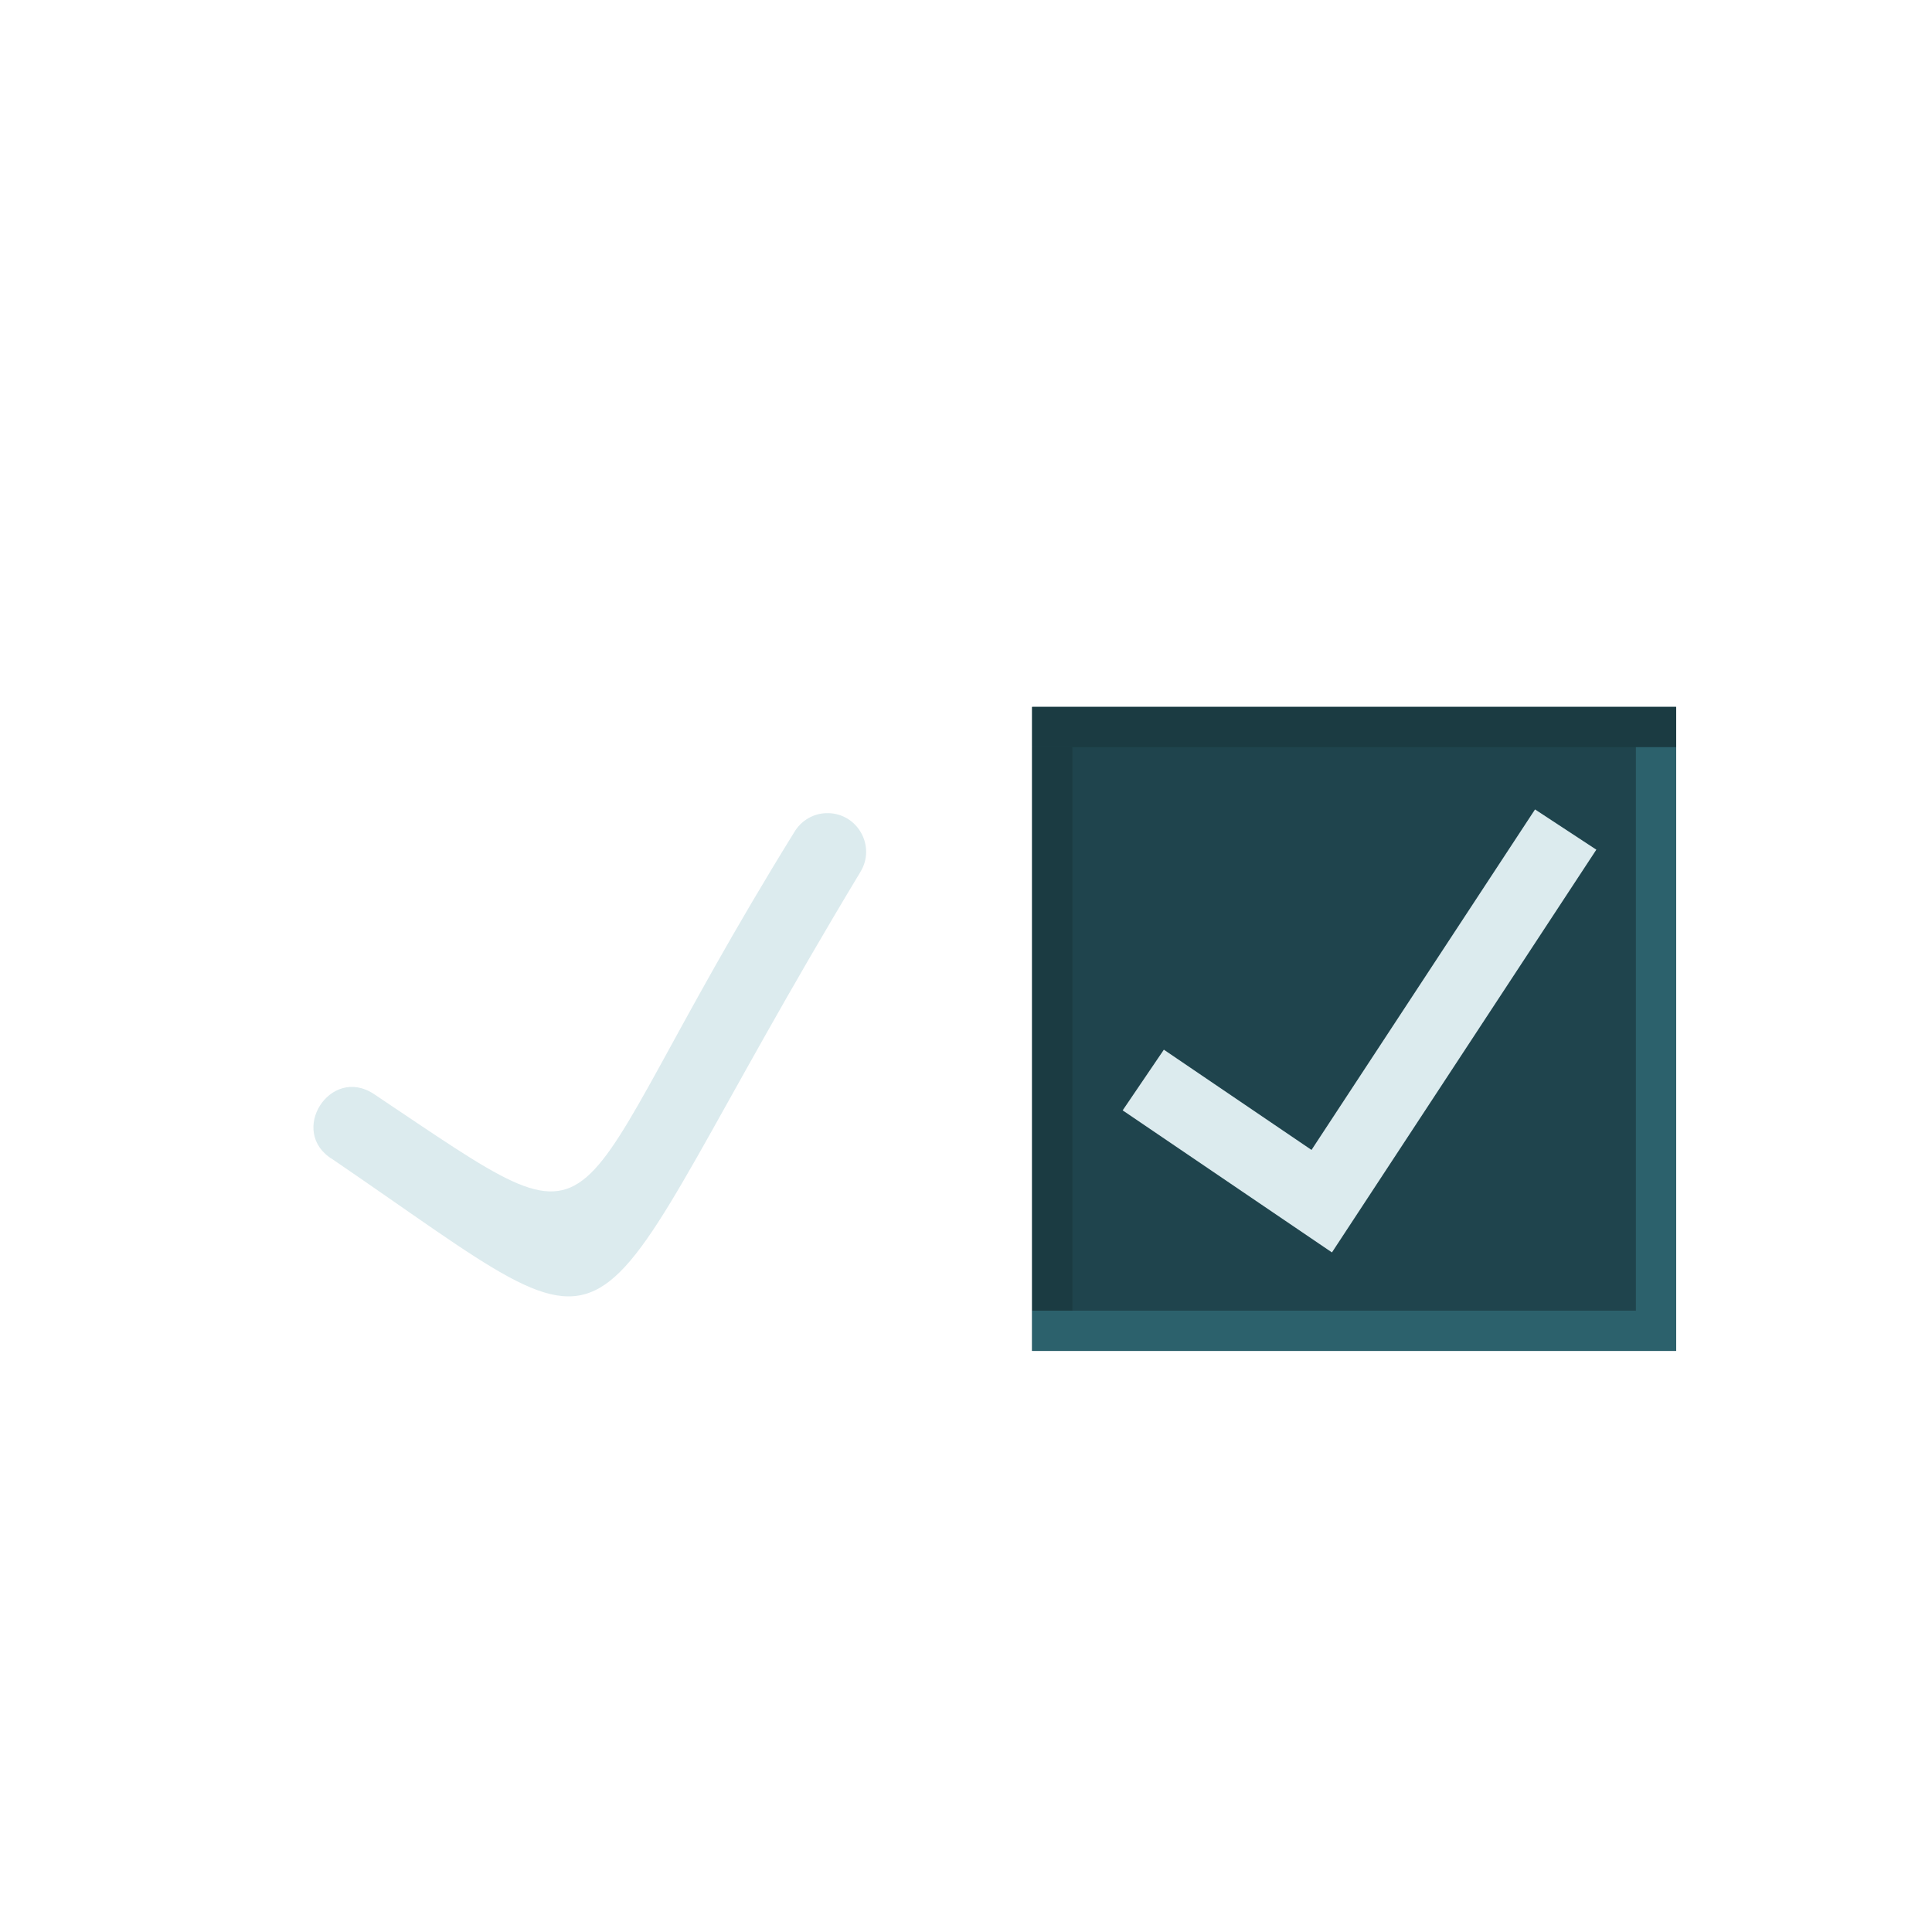
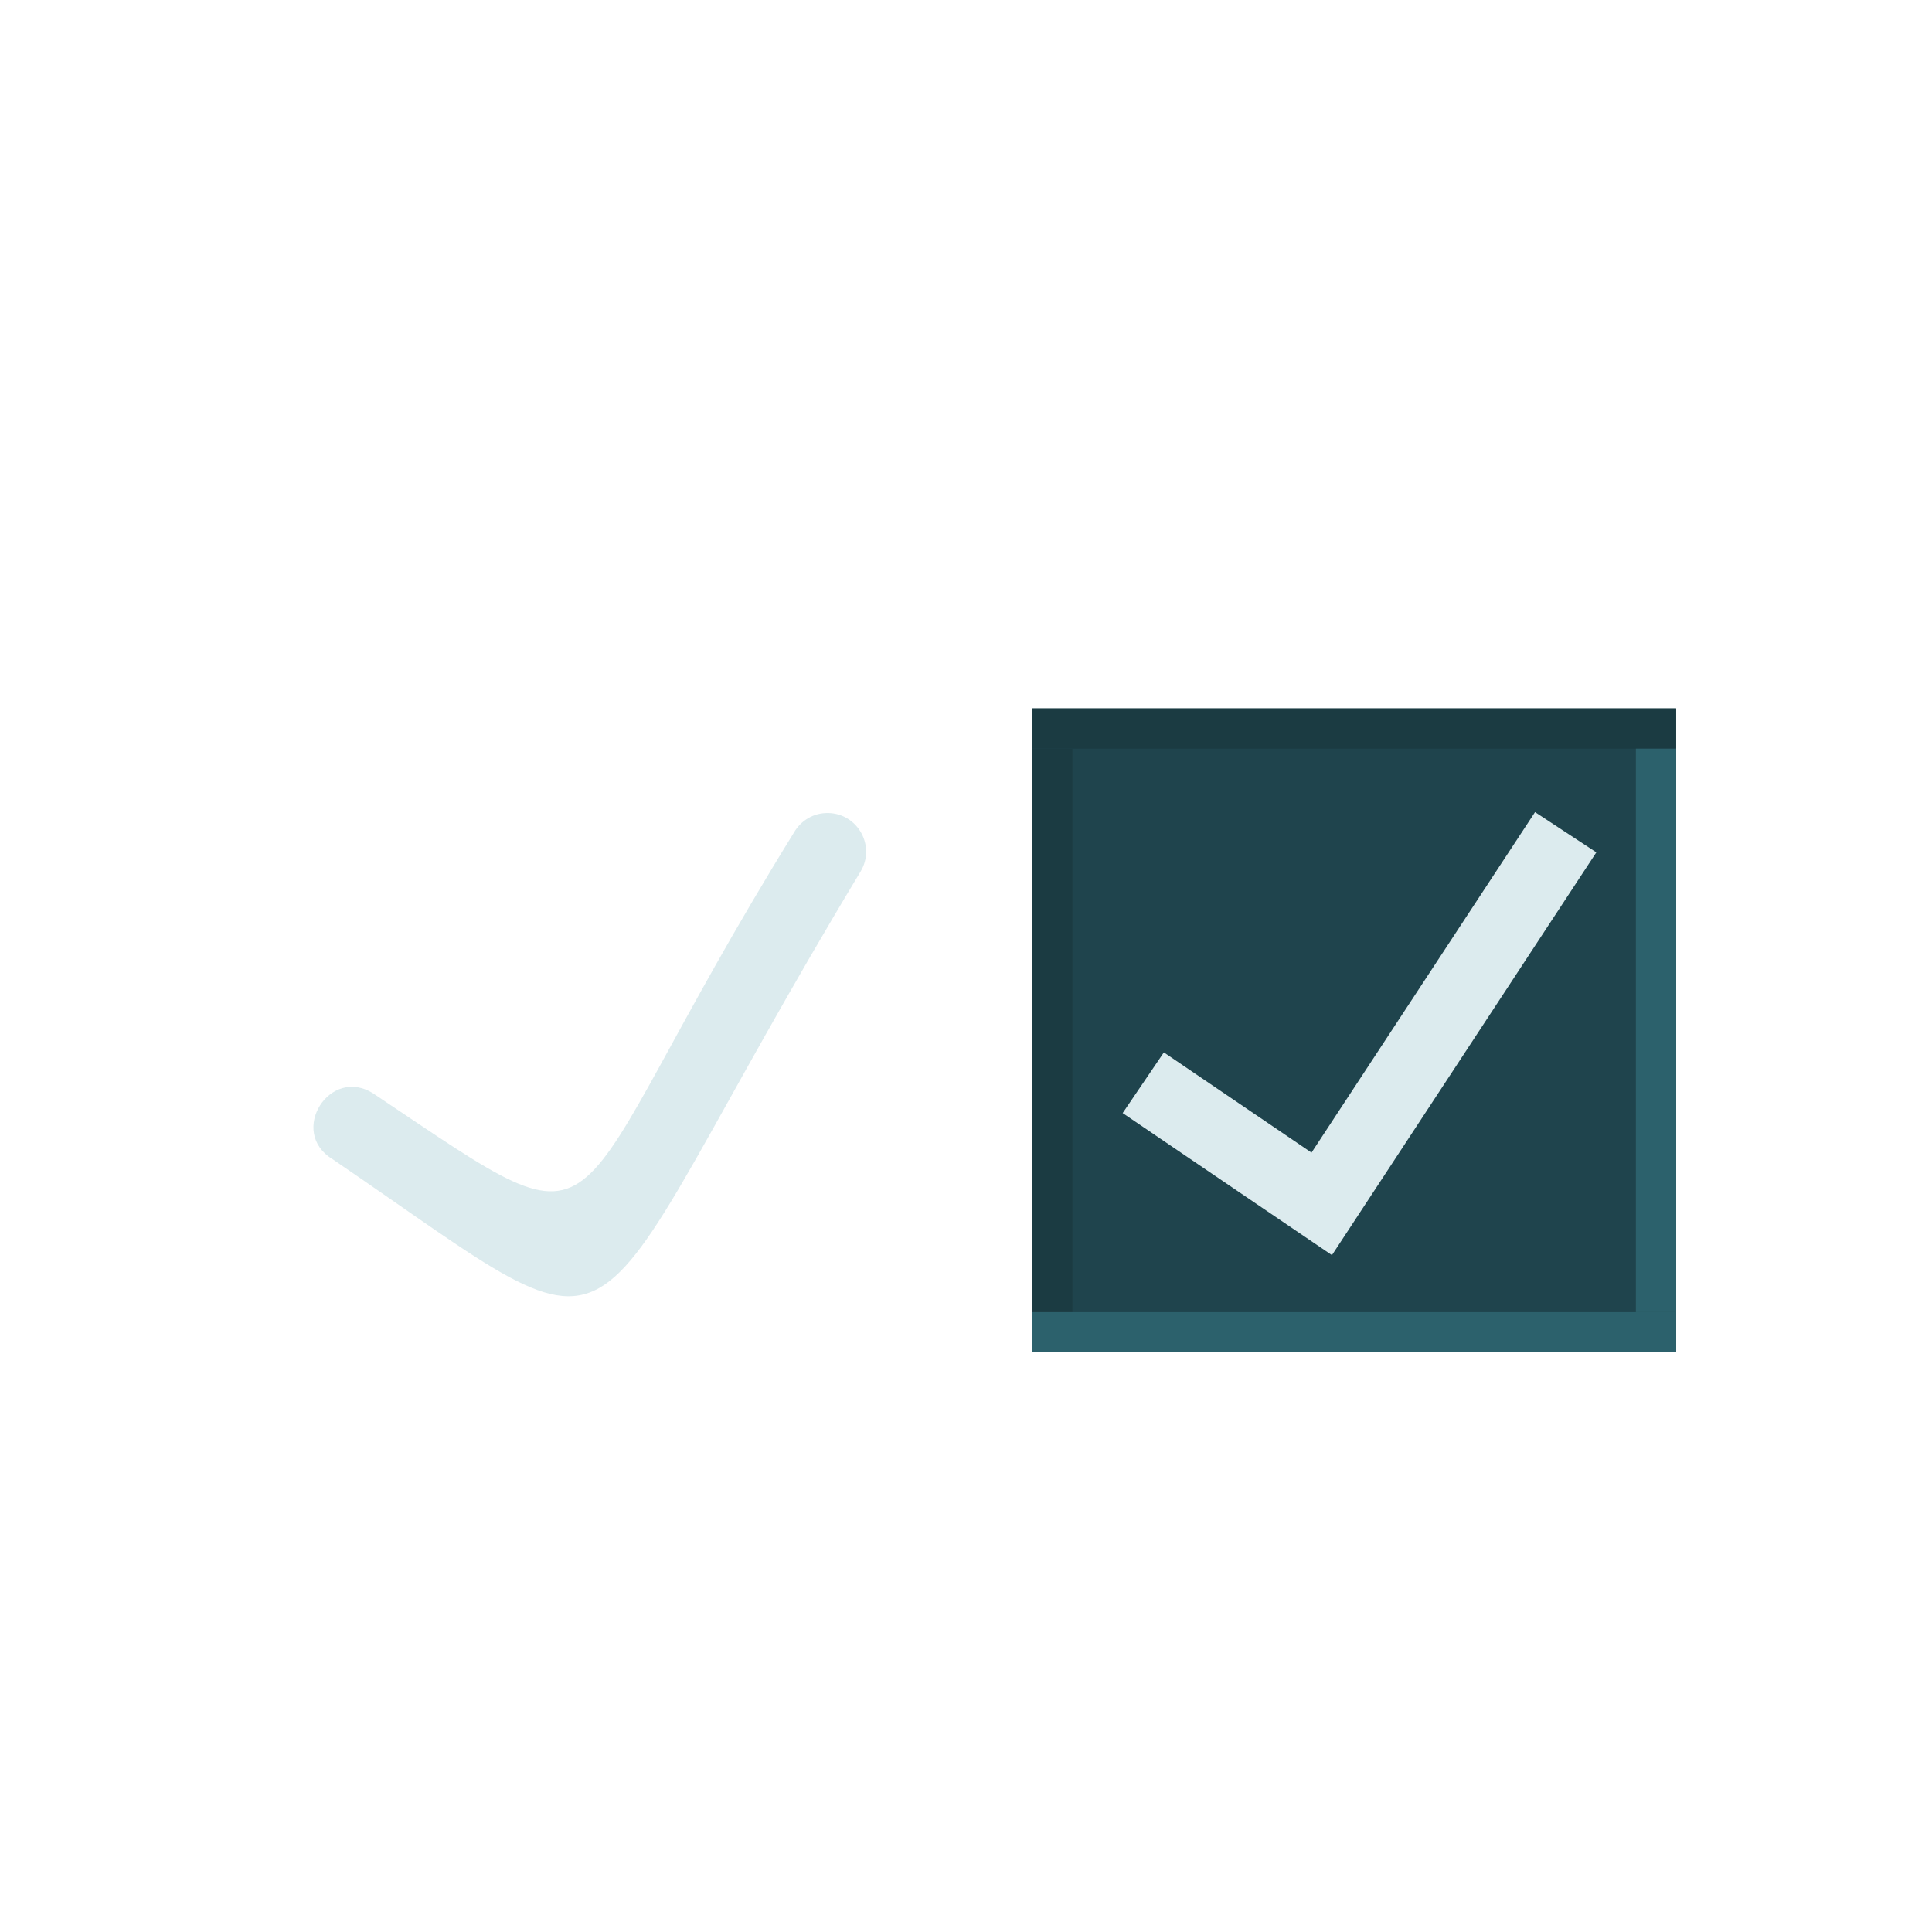
- <svg xmlns="http://www.w3.org/2000/svg" width="48" height="48" viewBox="0 0 48 48" version="1.1" id="svg837">
-   <defs id="defs831" />
-   <g id="layer1" transform="translate(0,-1074.52)">
-     <path style="color:#000000;font-style:normal;font-variant:normal;font-weight:normal;font-stretch:normal;font-size:medium;line-height:normal;font-family:sans-serif;font-variant-ligatures:normal;font-variant-position:normal;font-variant-caps:normal;font-variant-numeric:normal;font-variant-alternates:normal;font-feature-settings:normal;text-indent:0;text-align:start;text-decoration:none;text-decoration-line:none;text-decoration-style:solid;text-decoration-color:#000000;letter-spacing:normal;word-spacing:normal;text-transform:none;writing-mode:lr-tb;direction:ltr;text-orientation:mixed;dominant-baseline:auto;baseline-shift:baseline;text-anchor:start;white-space:normal;shape-padding:0;clip-rule:nonzero;display:inline;overflow:visible;visibility:visible;opacity:1;isolation:auto;mix-blend-mode:normal;color-interpolation:sRGB;color-interpolation-filters:linearRGB;solid-color:#000000;solid-opacity:1;vector-effect:none;fill:#dcebee;fill-opacity:1;fill-rule:nonzero;stroke:none;stroke-width:1.92;stroke-linecap:round;stroke-linejoin:miter;stroke-miterlimit:4;stroke-dasharray:none;stroke-dashoffset:0;stroke-opacity:1;color-rendering:auto;image-rendering:auto;shape-rendering:auto;text-rendering:auto;enable-background:accumulate" d="m 20.576,1094.723 c -0.35,-0.01 -0.676,0.18 -0.85,0.484 -6.136,9.924 -4.115,10.718 -10.436,6.494 -1.09,-0.721 -2.144,0.948 -1.025,1.623 8.01,5.458 5.661,5.215 13.113,-7.143 0.385,-0.633 -0.062,-1.445 -0.803,-1.459 z" id="path1414" />
+ <svg xmlns="http://www.w3.org/2000/svg" id="svg837" width="48" height="48" version="1.1" viewBox="0 0 48 48">
+   <g id="layer1" transform="translate(0 -1074.5)">
+     <path id="path1414" d="m20.576 1094.7c-0.35-0.01-0.676 0.18-0.85 0.484-6.136 9.924-4.115 10.718-10.436 6.494-1.09-0.721-2.144 0.948-1.025 1.623 8.01 5.458 5.662 5.215 13.113-7.143 0.385-0.633-0.062-1.445-0.803-1.459z" color="#000000" color-rendering="auto" dominant-baseline="auto" fill="#dcebee" image-rendering="auto" shape-rendering="auto" solid-color="#000000" style="font-feature-settings:normal;font-variant-alternates:normal;font-variant-caps:normal;font-variant-ligatures:normal;font-variant-numeric:normal;font-variant-position:normal;isolation:auto;mix-blend-mode:normal;shape-padding:0;text-decoration-color:#000000;text-decoration-line:none;text-decoration-style:solid;text-indent:0;text-orientation:mixed;text-transform:none;white-space:normal" />
    <g id="checkbox">
-       <rect y="1092.083" x="25.643" height="16" width="16" id="rect1385" style="opacity:1;fill:#1f444d;fill-opacity:1;fill-rule:evenodd;stroke:none;stroke-width:0.892;stroke-linecap:round;stroke-miterlimit:4;stroke-dasharray:none;stroke-opacity:1" />
-       <rect style="opacity:1;fill:#1b3b42;fill-opacity:1;fill-rule:evenodd;stroke:none;stroke-width:0.223;stroke-linecap:round;stroke-miterlimit:4;stroke-dasharray:none;stroke-opacity:1" id="rect2145" width="16" height="1" x="25.643" y="1092.083" />
-       <path id="path1424" d="m 28.404,1101.353 4.434,3.01 6.061,-9.233" style="fill:none;stroke:#dcebee;stroke-width:1.822;stroke-linecap:butt;stroke-linejoin:miter;stroke-miterlimit:4;stroke-dasharray:none;stroke-opacity:1" />
-       <rect transform="rotate(90)" y="-26.643" x="1093.083" height="1" width="14" id="rect2781" style="opacity:1;fill:#1b3b42;fill-opacity:1;fill-rule:evenodd;stroke:none;stroke-width:0.209;stroke-linecap:round;stroke-miterlimit:4;stroke-dasharray:none;stroke-opacity:1" />
-       <rect style="opacity:1;fill:#2c616c;fill-opacity:1;fill-rule:evenodd;stroke:none;stroke-width:0.209;stroke-linecap:round;stroke-miterlimit:4;stroke-dasharray:none;stroke-opacity:1" id="rect2783" width="14" height="1" x="1093.083" y="-41.643" transform="rotate(90)" />
-       <rect y="1107.083" x="25.643" height="1" width="16" id="rect2785" style="opacity:1;fill:#2c616c;fill-opacity:1;fill-rule:evenodd;stroke:none;stroke-width:0.223;stroke-linecap:round;stroke-miterlimit:4;stroke-dasharray:none;stroke-opacity:1" />
+       <rect id="rect1385" x="25.643" y="1092.1" width="16" height="16" fill="#1f444d" fill-rule="evenodd" />
+       <rect id="rect2145" x="25.643" y="1092.1" width="16" height="1" fill="#1b3b42" fill-rule="evenodd" />
+       <path id="path1424" d="m28.404 1101.4 4.434 3.01 6.061-9.233" fill="none" stroke="#dcebee" stroke-width="1.822" />
+       <rect id="rect2781" transform="rotate(90)" x="1093.1" y="-26.643" width="14" height="1" fill="#1b3b42" fill-rule="evenodd" />
+       <rect id="rect2783" transform="rotate(90)" x="1093.1" y="-41.643" width="14" height="1" fill="#2c616c" fill-rule="evenodd" />
+       <rect id="rect2785" x="25.643" y="1107.1" width="16" height="1" fill="#2c616c" fill-rule="evenodd" />
    </g>
  </g>
</svg>
